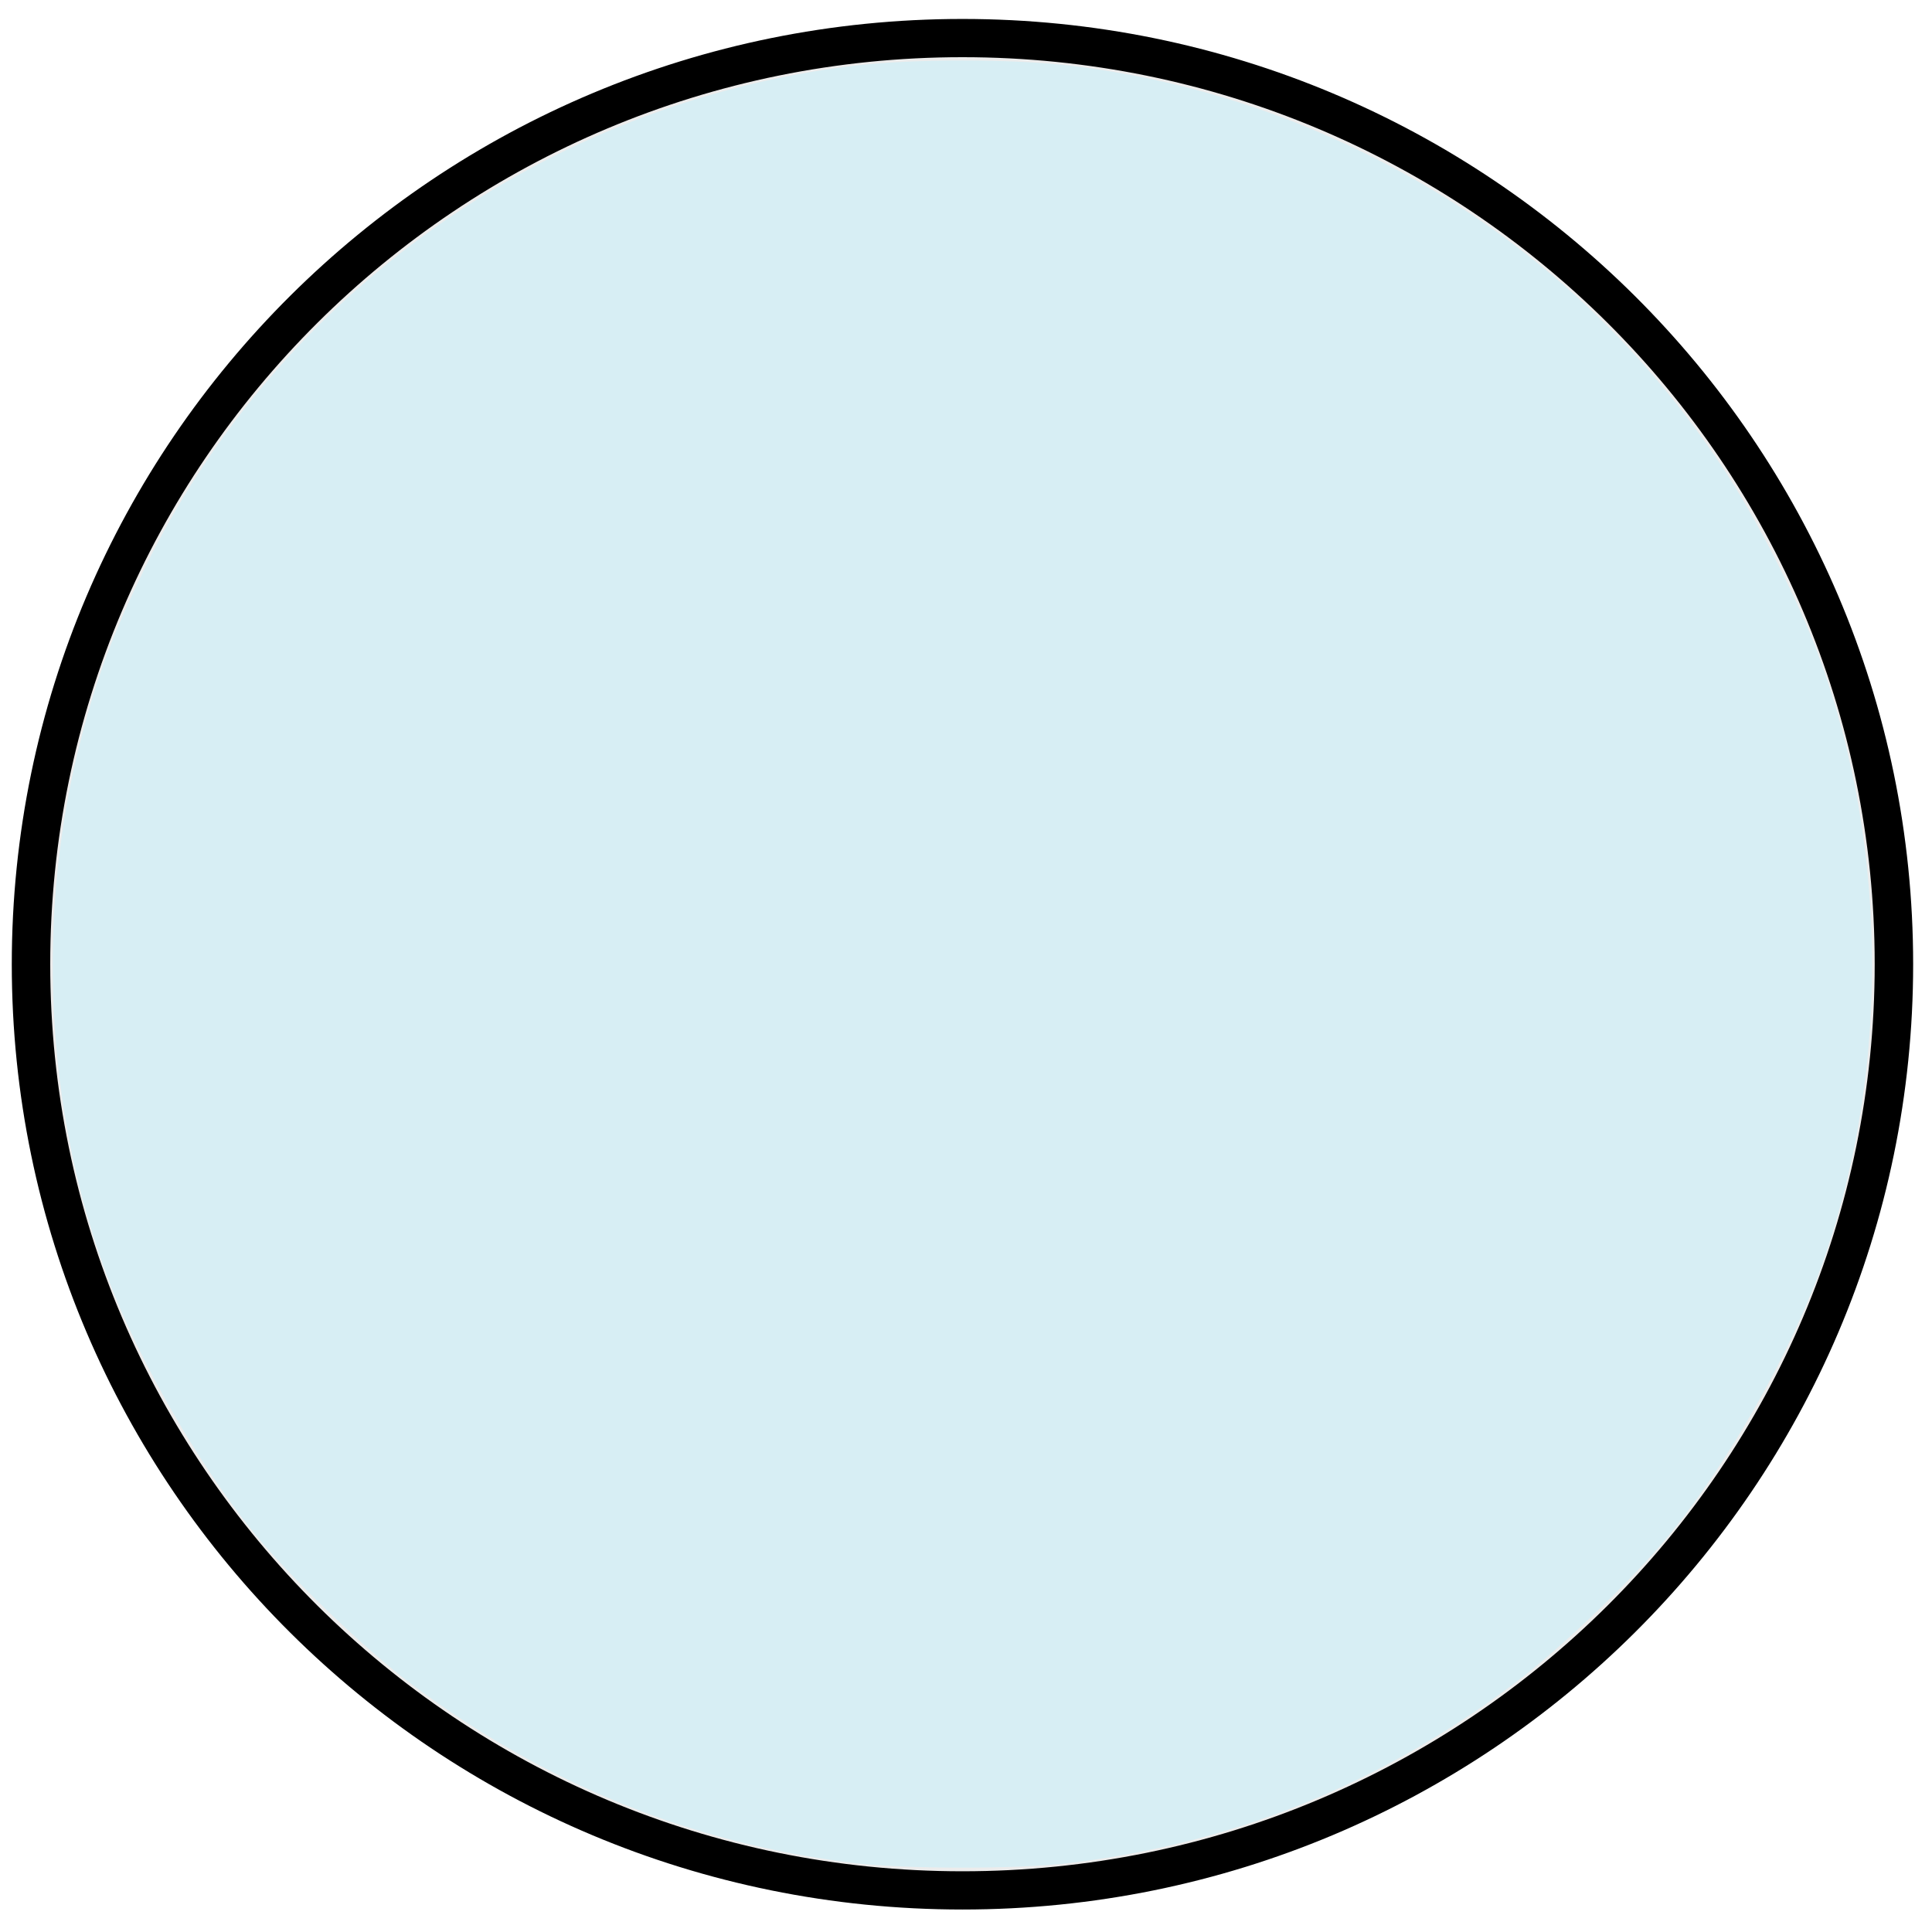
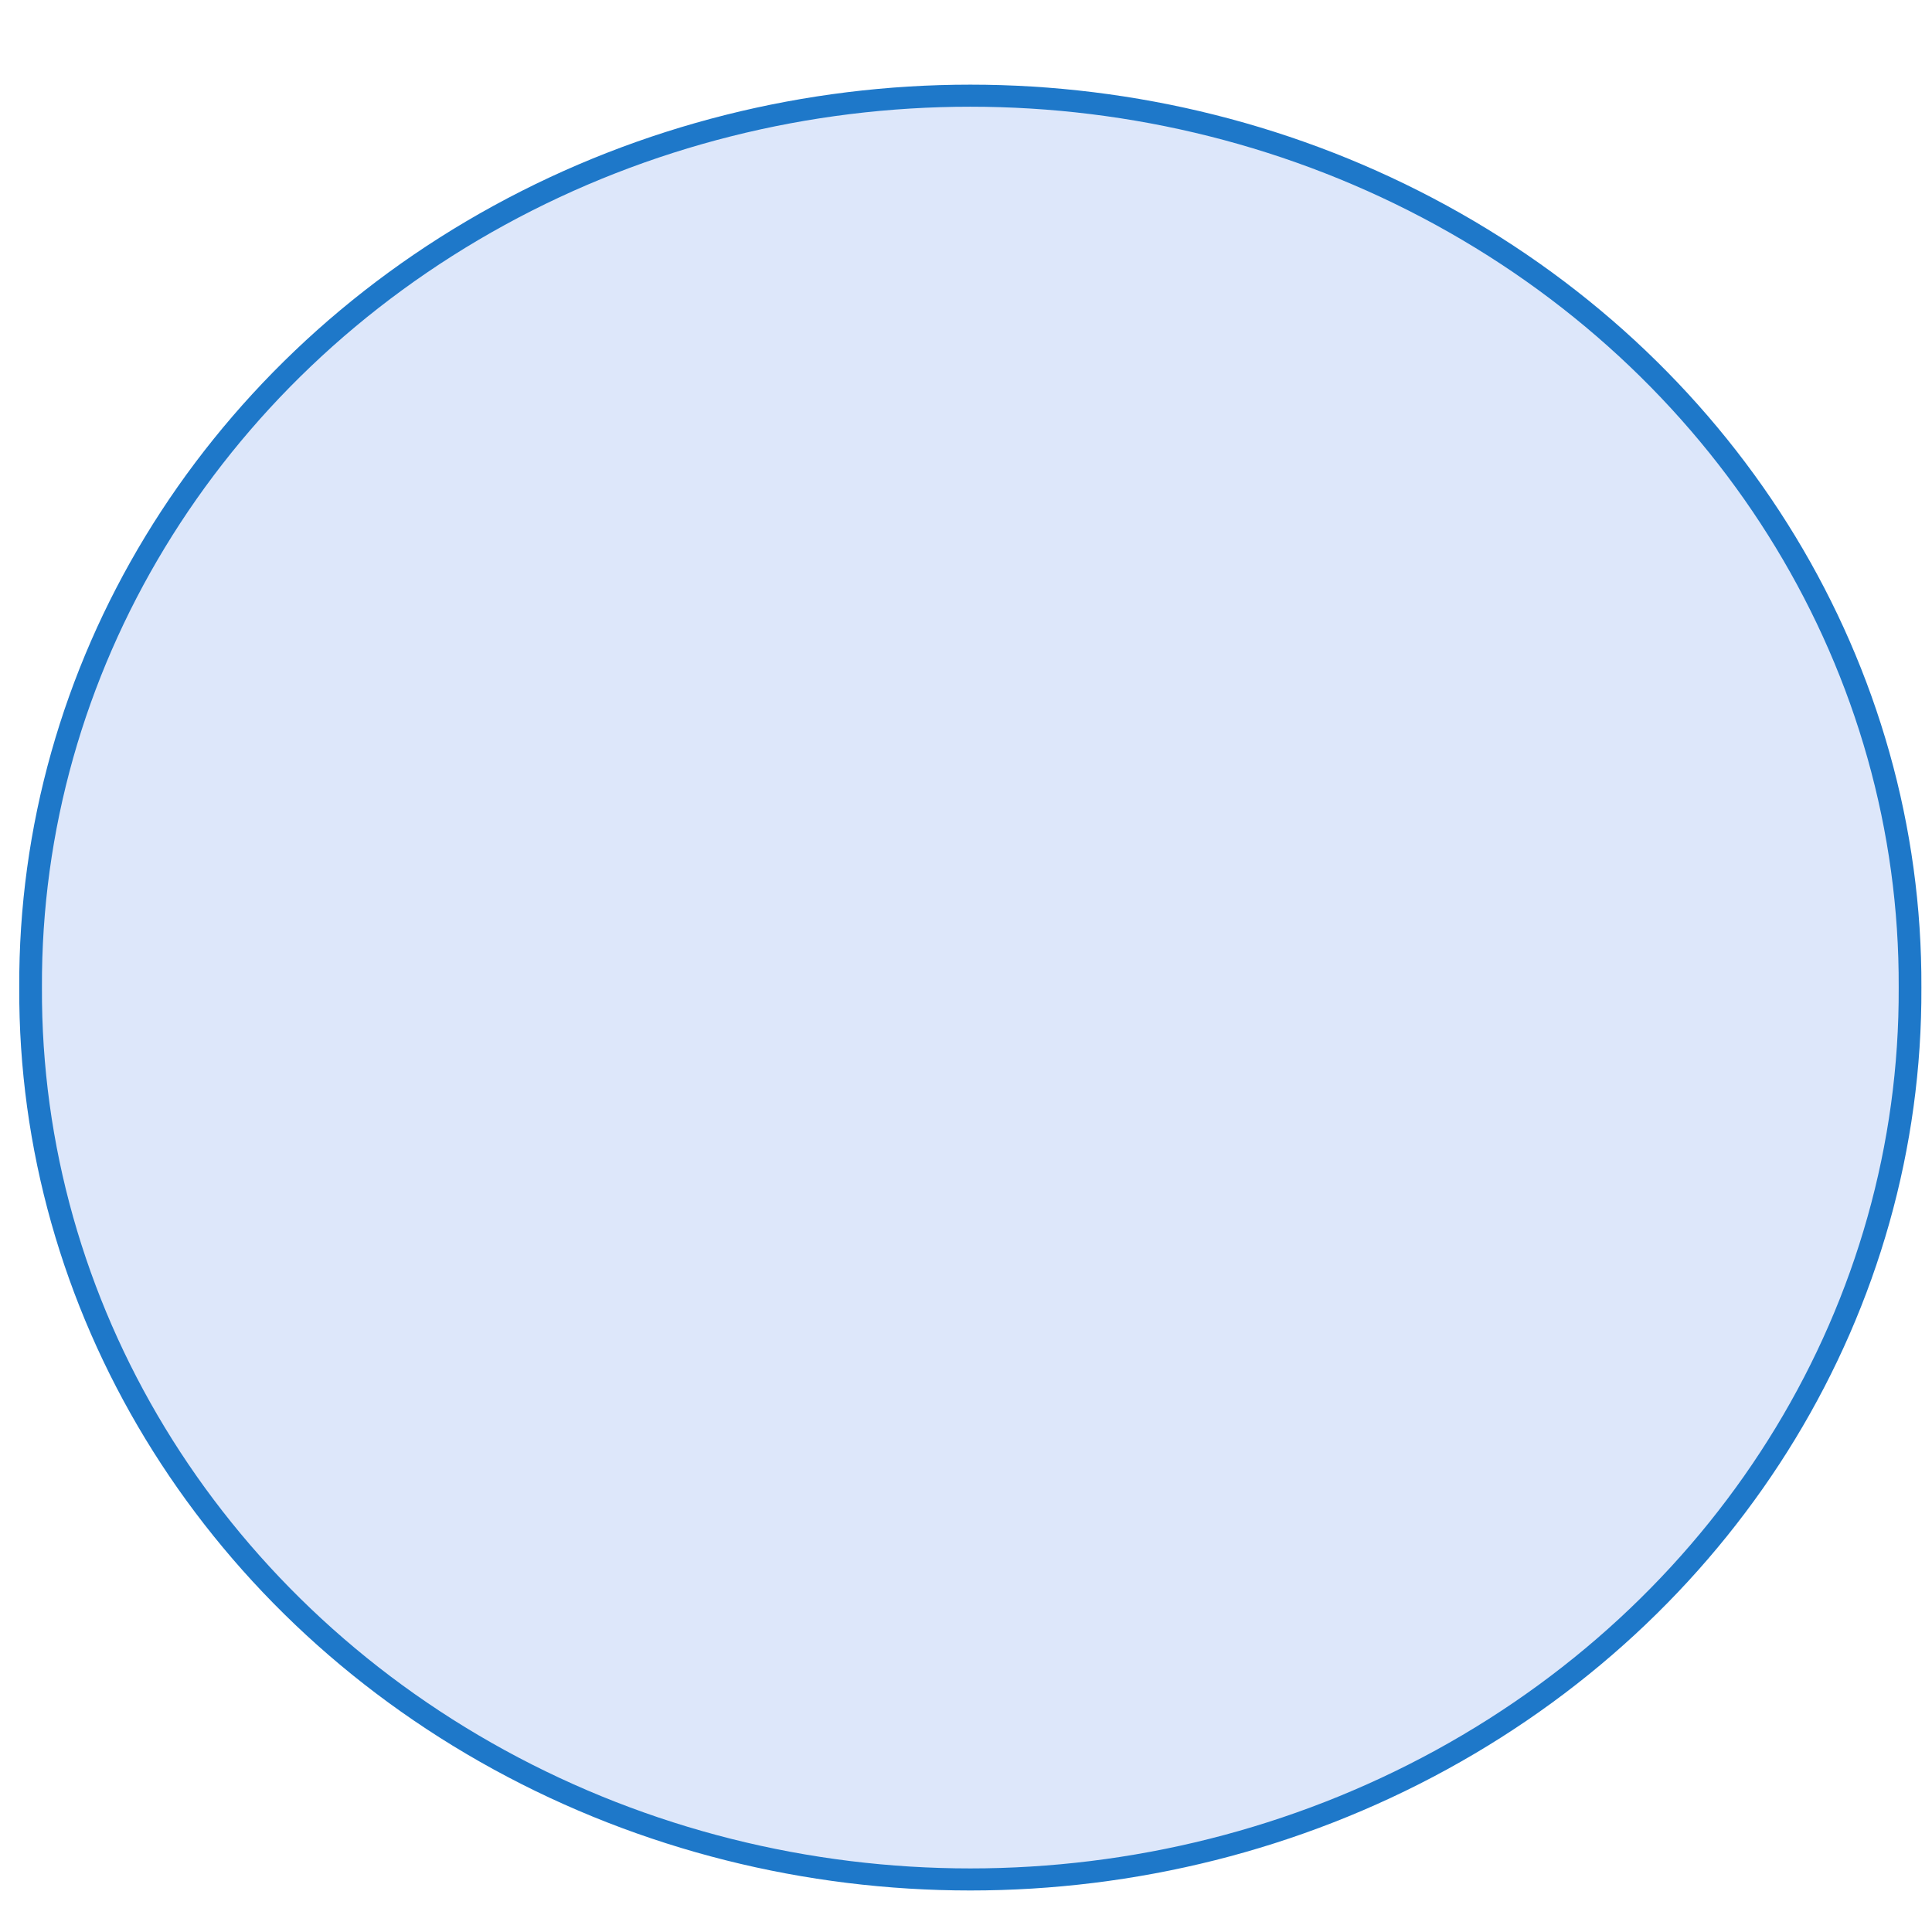
- <svg xmlns="http://www.w3.org/2000/svg" width="115.889" height="115.889" id="svg10205" version="1.0">
-   <defs id="defs10207">
-     </defs>
-   <g id="layer1" transform="translate(-42.05564,-51.56069)">
-     <path style="fill:#ececec;fill-opacity:1;stroke:#000000;stroke-width:2.359;stroke-linecap:butt;stroke-miterlimit:4;stroke-dasharray:none;stroke-dashoffset:0;stroke-opacity:1" id="path10213" d="M 157.143,109.505 A 57.143,57.143 0 1 1 42.857,109.505 A 57.143,57.143 0 1 1 157.143,109.505 z" transform="matrix(0.9777667,0,0,0.9722084,2.011587,2.937454)" />
-     <path style="fill:#d7eef4;fill-opacity:1" d="M 51.168,111.746 C 41.439,110.544 32.696,107.005 24.7,101.032 C 21.86,98.91 17.362,94.584 15.172,91.867 C 11.864,87.764 8.358,81.645 6.499,76.73 C 2.693,66.666 2.114,54.764 4.912,44.121 C 5.9,40.366 6.838,37.874 8.707,34.038 C 16.706,17.629 32.767,6.225 51.063,3.962 C 54.655,3.518 60.811,3.518 64.403,3.962 C 70.426,4.707 76.246,6.444 81.766,9.144 C 90.644,13.486 97.808,19.759 103.304,28.003 C 105.341,31.06 107.833,35.93 109.057,39.25 C 113.404,51.039 113.37,65.086 108.966,76.73 C 107.107,81.645 103.601,87.764 100.294,91.867 C 98.103,94.584 93.605,98.91 90.765,101.032 C 82.689,107.065 73.969,110.571 64.085,111.76 C 61.07,112.123 54.159,112.115 51.168,111.746 z" id="path3151" transform="translate(42.05564,51.56069)" />
+ <svg xmlns="http://www.w3.org/2000/svg" width="80" height="80" id="svg7178" version="1.1">
+   <defs id="defs7180" />
+   <g id="layer1" transform="translate(0,-972.3622)">
+     <path style="fill:#dde7fa;fill-opacity:1;fill-rule:nonzero;stroke:#1e78c9;stroke-width:1.251;stroke-linecap:butt;stroke-linejoin:round;stroke-miterlimit:4;stroke-opacity:1;stroke-dasharray:none;stroke-dashoffset:0" id="path7186" d="m 84.643,18.929 a 51.786,50.357 0 1 1 -103.571,0 51.786,50.357 0 1 1 103.571,0 z" transform="matrix(0.7514077,0,0,0.730171,15.48946,999.4339)" />
  </g>
</svg>
